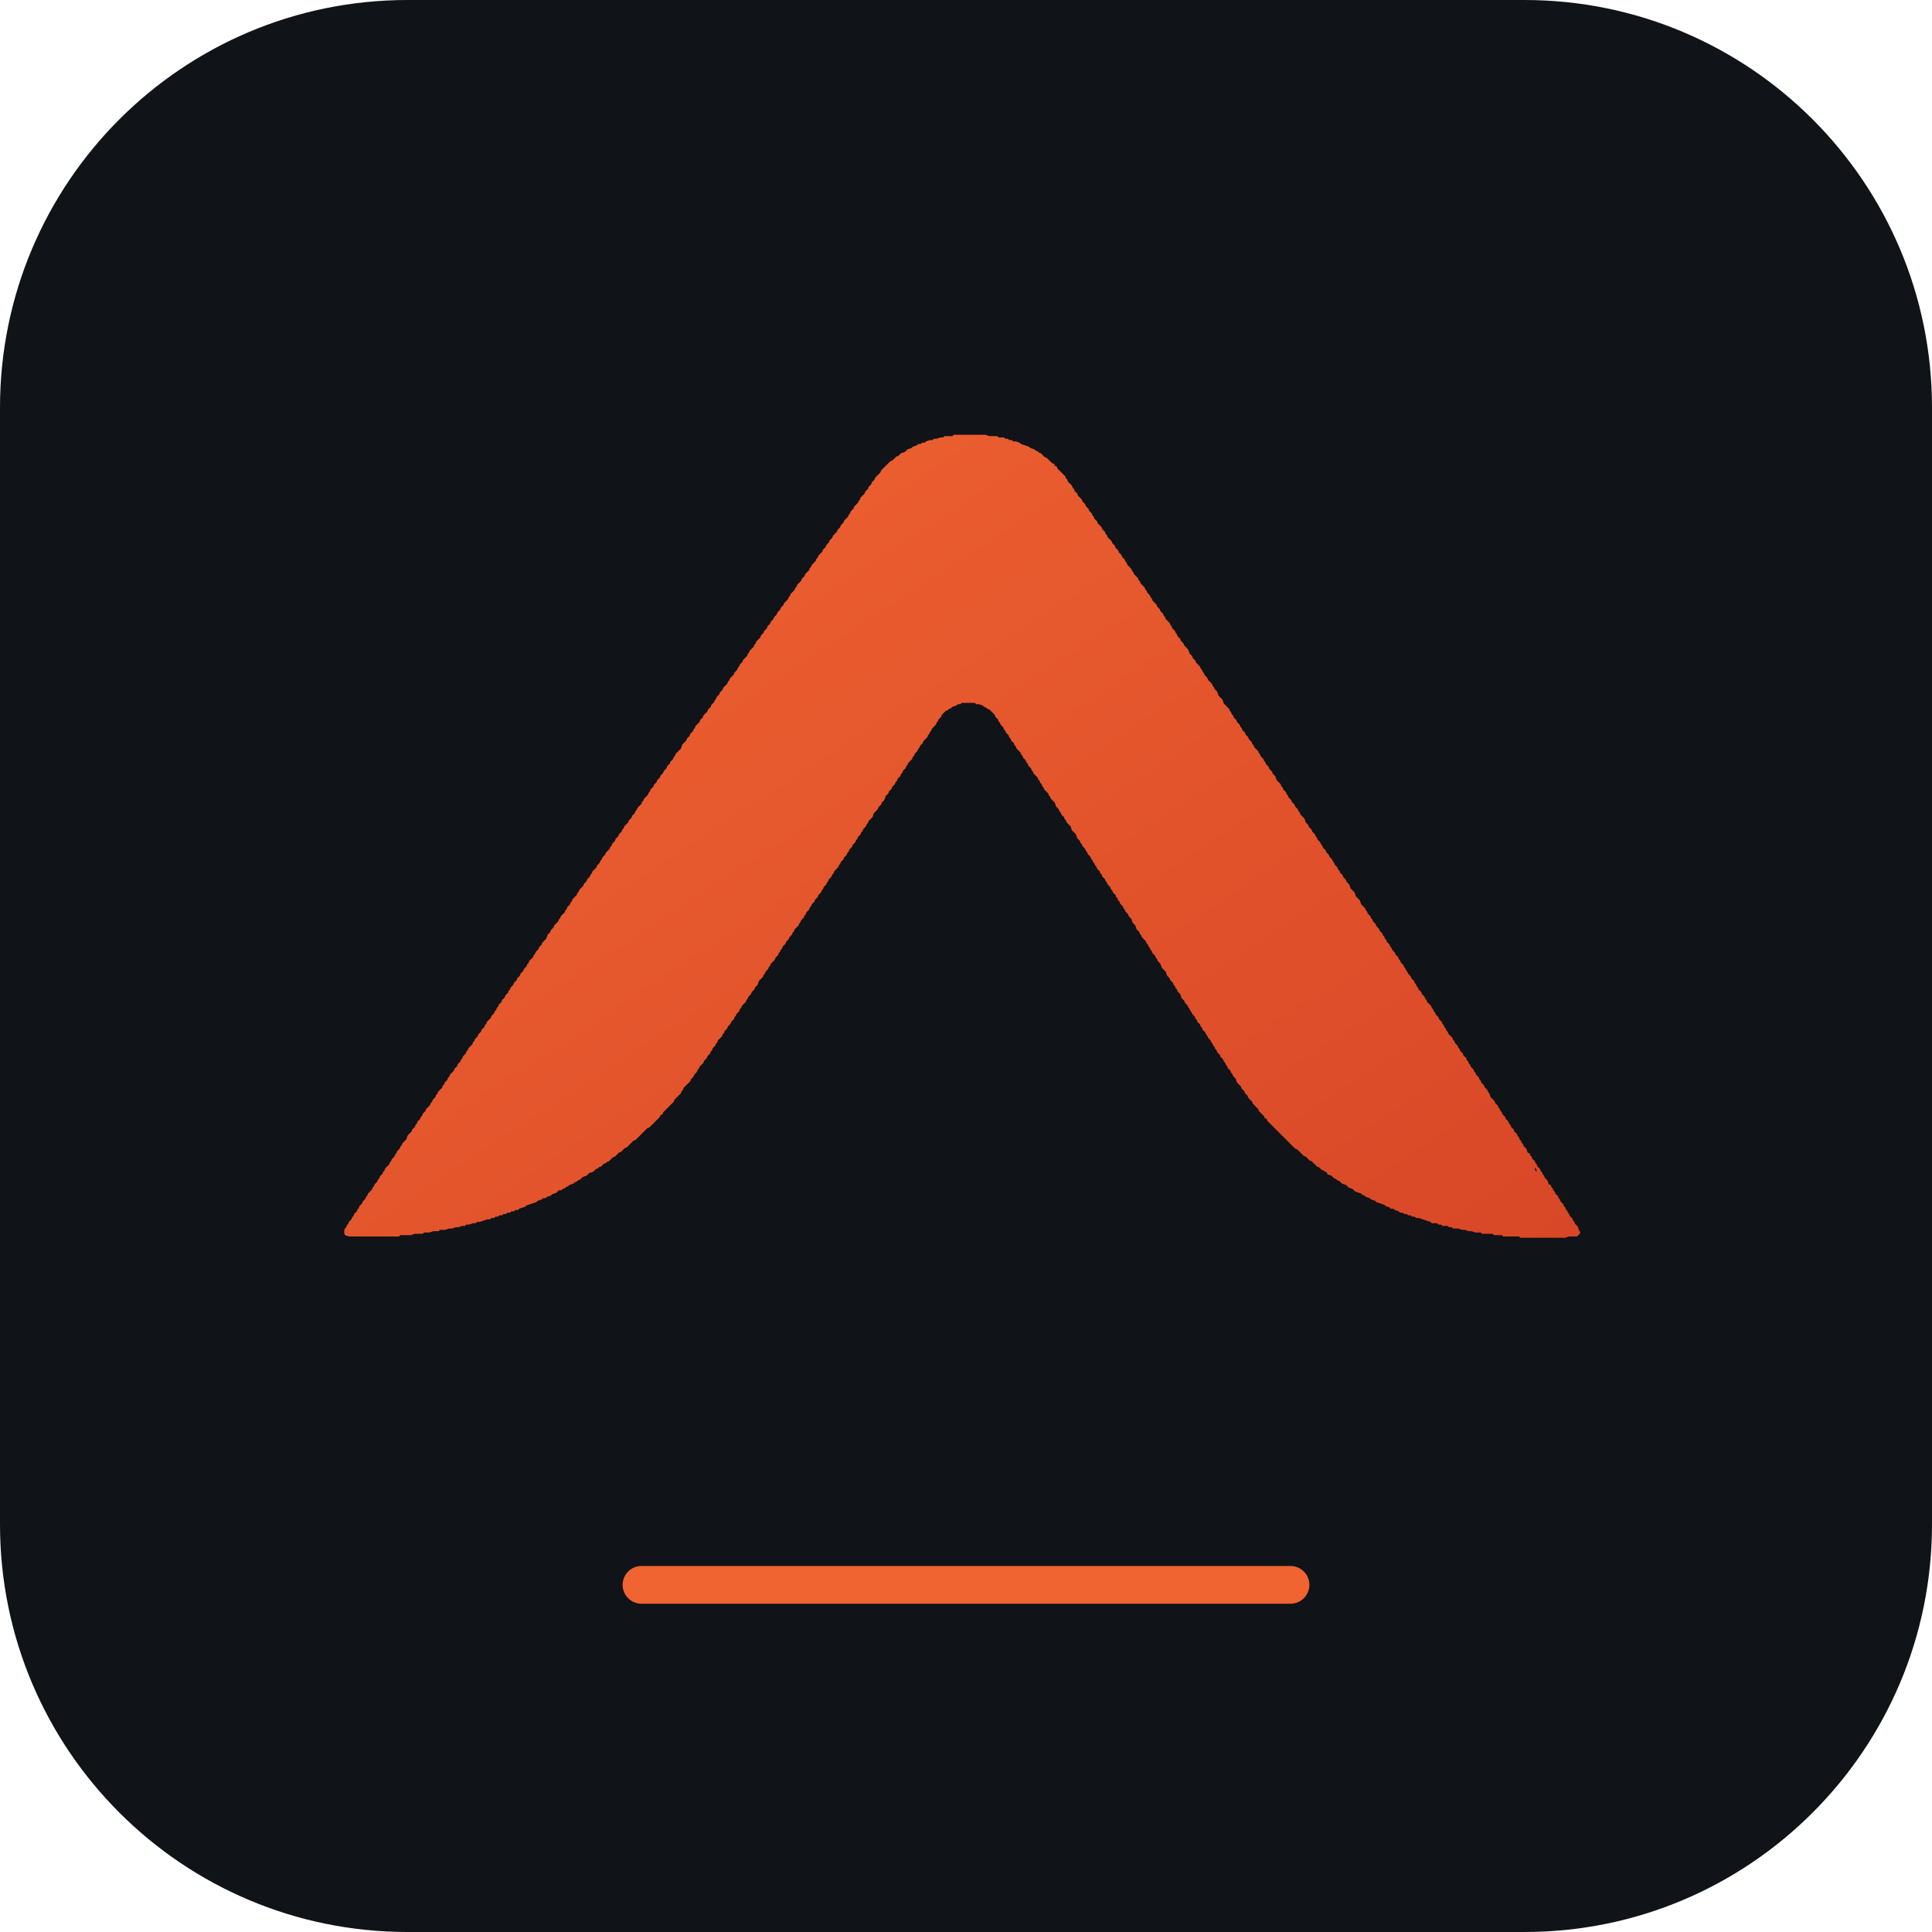
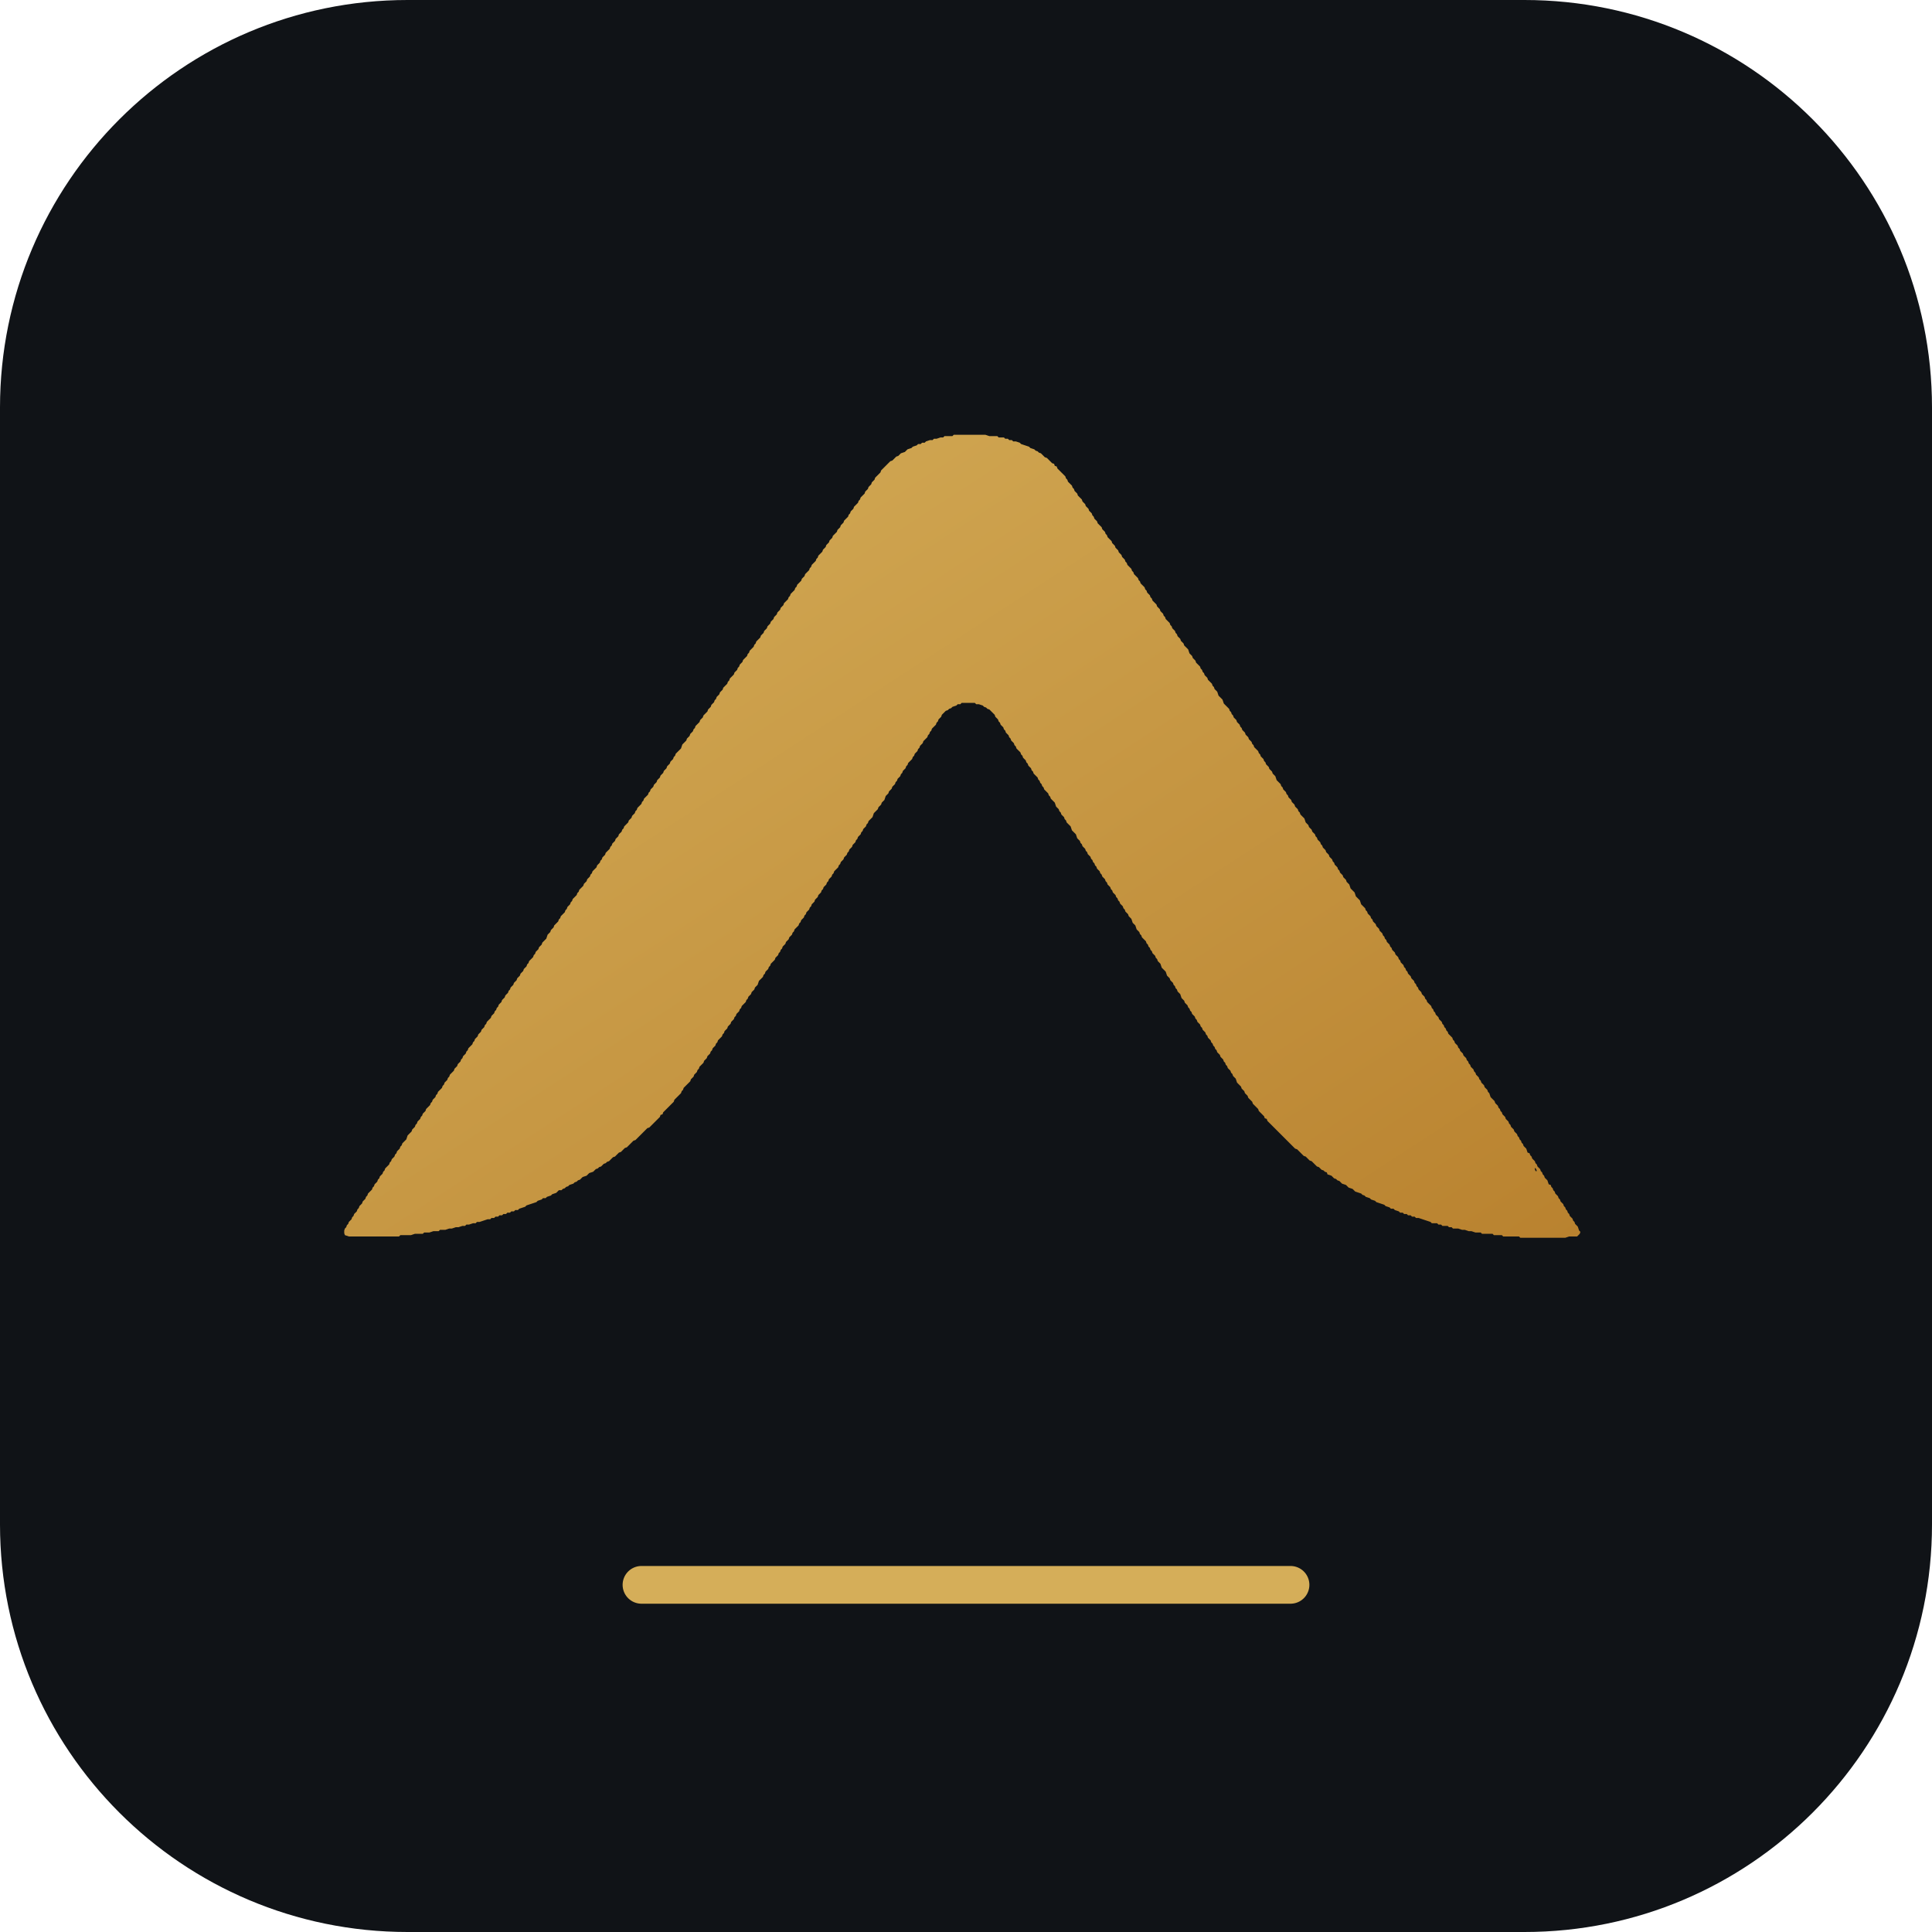
<svg xmlns="http://www.w3.org/2000/svg" width="512" height="512" viewBox="0 0 512 512">
  <rect width="512" height="512" rx="108" fill="#101317" />
  <g transform="translate(76 100) scale(.35)">
    <defs>
      <linearGradient id="solar" x1="0" y1="0" x2="1" y2="1">
-         <stop offset="0" stop-color="#F06432" />
-         <stop offset="1" stop-color="#D84727" />
+         <stop offset="0" stop-color="#d5ae59" />
+         <stop offset="1" stop-color="#b9822f" />
      </linearGradient>
    </defs>
    <g transform="translate(40 40) scale(1.0)">
      <path d="M 465.000,3.500 L 467.000,3.500 L 469.000,3.500 L 471.000,3.500 L 473.000,3.500 L 475.000,3.500 L 477.000,3.500 L 479.000,3.500 L 481.000,3.500 L 483.000,3.500 L 485.000,3.500 L 487.000,3.500 L 489.000,3.500 L 490.500,4.000 L 492.000,4.500 L 494.000,4.500 L 496.000,4.500 L 498.000,4.500 L 499.000,5.500 L 501.000,5.500 L 503.000,5.500 L 504.000,6.500 L 506.000,6.500 L 507.000,7.500 L 509.000,7.500 L 510.000,8.500 L 512.000,8.500 L 513.500,9.000 L 515.000,9.500 L 516.000,10.500 L 517.500,11.000 L 519.000,11.500 L 520.500,12.000 L 522.000,12.500 L 523.000,13.500 L 524.500,14.000 L 526.000,14.500 L 527.000,15.500 L 528.500,16.000 L 529.500,17.000 L 531.000,17.500 L 532.000,18.500 L 533.000,19.500 L 534.000,20.500 L 535.500,21.000 L 536.500,22.000 L 537.500,23.000 L 538.500,24.000 L 539.500,25.000 L 541.000,25.500 L 541.500,27.000 L 543.000,27.500 L 543.500,29.000 L 544.500,30.000 L 545.500,31.000 L 546.500,32.000 L 547.500,33.000 L 548.500,34.000 L 549.500,35.000 L 550.000,36.500 L 551.000,37.500 L 551.500,39.000 L 552.500,40.000 L 553.500,41.000 L 554.500,42.000 L 555.000,43.500 L 556.000,44.500 L 556.500,46.000 L 557.500,47.000 L 558.500,48.000 L 559.000,49.500 L 560.000,50.500 L 561.000,51.500 L 562.000,52.500 L 562.500,54.000 L 563.500,55.000 L 564.500,56.000 L 565.000,57.500 L 566.000,58.500 L 567.000,59.500 L 567.500,61.000 L 568.500,62.000 L 569.500,63.000 L 570.000,64.500 L 571.000,65.500 L 571.500,67.000 L 572.500,68.000 L 573.500,69.000 L 574.000,70.500 L 575.000,71.500 L 576.000,72.500 L 577.000,73.500 L 577.500,75.000 L 578.500,76.000 L 579.500,77.000 L 580.000,78.500 L 581.000,79.500 L 581.500,81.000 L 582.500,82.000 L 583.500,83.000 L 584.500,84.000 L 585.000,85.500 L 586.000,86.500 L 587.000,87.500 L 587.500,89.000 L 588.500,90.000 L 589.500,91.000 L 590.000,92.500 L 591.000,93.500 L 592.000,94.500 L 592.500,96.000 L 593.500,97.000 L 594.500,98.000 L 595.000,99.500 L 596.000,100.500 L 596.500,102.000 L 597.500,103.000 L 598.500,104.000 L 599.500,105.000 L 600.000,106.500 L 601.000,107.500 L 601.500,109.000 L 602.500,110.000 L 603.500,111.000 L 604.500,112.000 L 605.000,113.500 L 606.000,114.500 L 606.500,116.000 L 607.500,117.000 L 608.500,118.000 L 609.500,119.000 L 610.000,120.500 L 611.000,121.500 L 611.500,123.000 L 612.500,124.000 L 613.500,125.000 L 614.000,126.500 L 615.000,127.500 L 615.500,129.000 L 616.500,130.000 L 617.500,131.000 L 618.500,132.000 L 619.000,133.500 L 620.000,134.500 L 621.000,135.500 L 621.500,137.000 L 622.500,138.000 L 623.500,139.000 L 624.000,140.500 L 625.000,141.500 L 625.500,143.000 L 626.500,144.000 L 627.500,145.000 L 628.500,146.000 L 629.000,147.500 L 630.000,148.500 L 630.500,150.000 L 631.500,151.000 L 632.500,152.000 L 633.000,153.500 L 634.000,154.500 L 634.500,156.000 L 635.500,157.000 L 636.500,158.000 L 637.000,159.500 L 638.000,160.500 L 639.000,161.500 L 639.500,163.000 L 640.500,164.000 L 641.500,165.000 L 642.500,166.000 L 643.000,167.500 L 643.500,169.000 L 644.500,170.000 L 645.500,171.000 L 646.000,172.500 L 647.000,173.500 L 648.000,174.500 L 648.500,176.000 L 649.500,177.000 L 650.500,178.000 L 651.500,179.000 L 652.000,180.500 L 653.000,181.500 L 653.500,183.000 L 654.500,184.000 L 655.000,185.500 L 656.000,186.500 L 657.000,187.500 L 657.500,189.000 L 658.500,190.000 L 659.500,191.000 L 660.500,192.000 L 661.000,193.500 L 662.000,194.500 L 662.500,196.000 L 663.500,197.000 L 664.500,198.000 L 665.000,199.500 L 665.500,201.000 L 666.500,202.000 L 667.500,203.000 L 668.500,204.000 L 669.000,205.500 L 669.500,207.000 L 670.500,208.000 L 671.500,209.000 L 672.500,210.000 L 673.500,211.000 L 674.000,212.500 L 675.000,213.500 L 675.500,215.000 L 676.500,216.000 L 677.000,217.500 L 678.000,218.500 L 679.000,219.500 L 679.500,221.000 L 680.500,222.000 L 681.500,223.000 L 682.000,224.500 L 683.000,225.500 L 683.500,227.000 L 684.500,228.000 L 685.500,229.000 L 686.000,230.500 L 687.000,231.500 L 688.000,232.500 L 688.500,234.000 L 689.500,235.000 L 690.500,236.000 L 691.000,237.500 L 692.000,238.500 L 692.500,240.000 L 693.500,241.000 L 694.500,242.000 L 695.500,243.000 L 696.000,244.500 L 697.000,245.500 L 697.500,247.000 L 698.500,248.000 L 699.500,249.000 L 700.000,250.500 L 701.000,251.500 L 701.500,253.000 L 702.500,254.000 L 703.500,255.000 L 704.000,256.500 L 705.000,257.500 L 706.000,258.500 L 706.500,260.000 L 707.500,261.000 L 708.500,262.000 L 709.000,263.500 L 709.500,265.000 L 710.500,266.000 L 711.500,267.000 L 712.500,268.000 L 713.000,269.500 L 714.000,270.500 L 714.500,272.000 L 715.500,273.000 L 716.500,274.000 L 717.000,275.500 L 718.000,276.500 L 718.500,278.000 L 719.500,279.000 L 720.500,280.000 L 721.000,281.500 L 722.000,282.500 L 723.000,283.500 L 723.500,285.000 L 724.500,286.000 L 725.500,287.000 L 726.000,288.500 L 727.000,289.500 L 727.500,291.000 L 728.500,292.000 L 729.500,293.000 L 730.500,294.000 L 731.000,295.500 L 731.500,297.000 L 732.500,298.000 L 733.500,299.000 L 734.000,300.500 L 735.000,301.500 L 736.000,302.500 L 736.500,304.000 L 737.500,305.000 L 738.500,306.000 L 739.000,307.500 L 740.000,308.500 L 740.500,310.000 L 741.500,311.000 L 742.500,312.000 L 743.000,313.500 L 744.000,314.500 L 744.500,316.000 L 745.500,317.000 L 746.500,318.000 L 747.000,319.500 L 748.000,320.500 L 749.000,321.500 L 749.500,323.000 L 750.500,324.000 L 751.500,325.000 L 752.000,326.500 L 753.000,327.500 L 753.500,329.000 L 754.500,330.000 L 755.500,331.000 L 756.000,332.500 L 757.000,333.500 L 757.500,335.000 L 758.500,336.000 L 759.500,337.000 L 760.000,338.500 L 761.000,339.500 L 762.000,340.500 L 762.500,342.000 L 763.500,343.000 L 764.500,344.000 L 765.000,345.500 L 765.500,347.000 L 766.500,348.000 L 767.500,349.000 L 768.500,350.000 L 769.000,351.500 L 769.500,353.000 L 770.500,354.000 L 771.500,355.000 L 772.500,356.000 L 773.000,357.500 L 773.500,359.000 L 774.500,360.000 L 775.500,361.000 L 776.500,362.000 L 777.000,363.500 L 778.000,364.500 L 778.500,366.000 L 779.500,367.000 L 780.500,368.000 L 781.000,369.500 L 782.000,370.500 L 782.500,372.000 L 783.500,373.000 L 784.500,374.000 L 785.000,375.500 L 786.000,376.500 L 787.000,377.500 L 787.500,379.000 L 788.500,380.000 L 789.500,381.000 L 790.000,382.500 L 791.000,383.500 L 791.500,385.000 L 792.500,386.000 L 793.000,387.500 L 794.000,388.500 L 795.000,389.500 L 795.500,391.000 L 796.500,392.000 L 797.000,393.500 L 798.000,394.500 L 799.000,395.500 L 799.500,397.000 L 800.500,398.000 L 801.500,399.000 L 802.000,400.500 L 803.000,401.500 L 803.500,403.000 L 804.500,404.000 L 805.500,405.000 L 806.000,406.500 L 807.000,407.500 L 807.500,409.000 L 808.500,410.000 L 809.000,411.500 L 810.000,412.500 L 811.000,413.500 L 811.500,415.000 L 812.500,416.000 L 813.500,417.000 L 814.000,418.500 L 815.000,419.500 L 815.500,421.000 L 816.500,422.000 L 817.000,423.500 L 818.000,424.500 L 819.000,425.500 L 819.500,427.000 L 820.500,428.000 L 821.500,429.000 L 822.000,430.500 L 823.000,431.500 L 823.500,433.000 L 824.500,434.000 L 825.500,435.000 L 826.500,436.000 L 827.000,437.500 L 828.000,438.500 L 828.500,440.000 L 829.500,441.000 L 830.000,442.500 L 831.000,443.500 L 832.000,444.500 L 832.500,446.000 L 833.500,447.000 L 834.500,448.000 L 835.000,449.500 L 836.000,450.500 L 836.500,452.000 L 837.500,453.000 L 838.000,454.500 L 839.000,455.500 L 839.500,457.000 L 840.500,458.000 L 841.500,459.000 L 842.500,460.000 L 843.000,461.500 L 844.000,462.500 L 844.500,464.000 L 845.500,465.000 L 846.500,466.000 L 847.000,467.500 L 848.000,468.500 L 848.500,470.000 L 849.500,471.000 L 850.500,472.000 L 851.000,473.500 L 852.000,474.500 L 853.000,475.500 L 853.500,477.000 L 854.500,478.000 L 855.000,479.500 L 856.000,480.500 L 856.500,482.000 L 857.500,483.000 L 858.500,484.000 L 859.000,485.500 L 860.000,486.500 L 860.500,488.000 L 861.500,489.000 L 862.500,490.000 L 863.000,491.500 L 864.000,492.500 L 864.500,494.000 L 865.500,495.000 L 866.500,496.000 L 867.000,497.500 L 868.000,498.500 L 869.000,499.500 L 869.500,501.000 L 870.500,502.000 L 871.000,503.500 L 871.500,505.000 L 872.500,506.000 L 873.500,507.000 L 874.500,508.000 L 875.000,509.500 L 876.000,510.500 L 877.000,511.500 L 877.500,513.000 L 878.500,514.000 L 879.000,515.500 L 880.000,516.500 L 880.500,518.000 L 881.500,519.000 L 882.500,520.000 L 883.000,521.500 L 884.000,522.500 L 885.000,523.500 L 885.500,525.000 L 886.500,526.000 L 887.000,527.500 L 888.000,528.500 L 889.000,529.500 L 889.500,531.000 L 890.500,532.000 L 891.500,533.000 L 892.000,534.500 L 893.000,535.500 L 893.500,537.000 L 894.500,538.000 L 895.000,539.500 L 896.000,540.500 L 896.500,542.000 L 897.500,543.000 L 898.500,544.000 L 899.000,545.500 L 899.500,547.000 L 901.000,547.500 L 901.500,549.000 L 902.500,550.000 L 903.000,551.500 L 904.000,552.500 L 905.000,553.500 L 905.500,555.000 L 906.500,556.000 L 907.000,557.500 L 908.000,558.500 L 909.000,559.500 L 909.500,561.000 L 910.500,562.000 L 911.000,563.500 L 912.000,564.500 L 912.500,566.000 L 913.500,567.000 L 914.500,568.000 L 915.000,569.500 L 915.500,571.000 L 917.000,571.500 L 917.500,573.000 L 918.500,574.000 L 919.000,575.500 L 920.000,576.500 L 920.500,578.000 L 921.500,579.000 L 922.500,580.000 L 923.000,581.500 L 924.000,582.500 L 924.500,584.000 L 925.500,585.000 L 926.500,586.000 L 927.000,587.500 L 928.000,588.500 L 928.500,590.000 L 929.500,591.000 L 930.000,592.500 L 931.000,593.500 L 931.500,595.000 L 932.500,596.000 L 933.500,597.000 L 934.000,598.500 L 935.000,599.500 L 935.500,601.000 L 936.500,602.000 L 937.500,603.000 L 938.000,604.500 L 938.500,606.000 L 939.500,607.000 L 939.000,608.500 L 938.000,609.500 L 937.000,610.500 L 935.000,610.500 L 933.000,610.500 L 931.000,610.500 L 929.500,611.000 L 928.000,611.500 L 926.000,611.500 L 924.000,611.500 L 922.000,611.500 L 920.000,611.500 L 918.000,611.500 L 916.000,611.500 L 914.000,611.500 L 912.000,611.500 L 910.000,611.500 L 908.000,611.500 L 906.000,611.500 L 904.000,611.500 L 902.000,611.500 L 900.000,611.500 L 898.000,611.500 L 896.000,611.500 L 894.000,611.500 L 893.000,610.500 L 891.000,610.500 L 889.000,610.500 L 887.000,610.500 L 885.000,610.500 L 883.000,610.500 L 881.000,610.500 L 880.000,609.500 L 878.000,609.500 L 876.000,609.500 L 874.000,609.500 L 873.000,608.500 L 871.000,608.500 L 869.000,608.500 L 867.000,608.500 L 865.000,608.500 L 864.000,607.500 L 862.000,607.500 L 860.000,607.500 L 858.500,607.000 L 857.000,606.500 L 855.000,606.500 L 853.500,606.000 L 852.000,605.500 L 850.000,605.500 L 848.500,605.000 L 847.000,604.500 L 845.000,604.500 L 843.000,604.500 L 842.000,603.500 L 840.000,603.500 L 839.000,602.500 L 837.000,602.500 L 835.000,602.500 L 834.000,601.500 L 832.000,601.500 L 831.000,600.500 L 829.000,600.500 L 827.000,600.500 L 826.000,599.500 L 824.500,599.000 L 823.000,598.500 L 821.500,598.000 L 820.000,597.500 L 818.500,597.000 L 817.000,596.500 L 815.000,596.500 L 814.000,595.500 L 812.000,595.500 L 811.000,594.500 L 809.000,594.500 L 808.000,593.500 L 806.000,593.500 L 805.000,592.500 L 803.000,592.500 L 802.000,591.500 L 800.500,591.000 L 799.000,590.500 L 798.000,589.500 L 796.000,589.500 L 795.000,588.500 L 793.500,588.000 L 792.000,587.500 L 791.000,586.500 L 789.500,586.000 L 788.000,585.500 L 786.500,585.000 L 785.000,584.500 L 784.000,583.500 L 782.500,583.000 L 781.000,582.500 L 780.000,581.500 L 778.500,581.000 L 777.000,580.500 L 776.000,579.500 L 774.500,579.000 L 773.500,578.000 L 772.000,577.500 L 770.500,577.000 L 769.000,576.500 L 768.000,575.500 L 767.000,574.500 L 765.500,574.000 L 764.000,573.500 L 763.000,572.500 L 762.000,571.500 L 760.500,571.000 L 759.000,570.500 L 758.000,569.500 L 757.000,568.500 L 755.500,568.000 L 754.500,567.000 L 753.000,566.500 L 752.000,565.500 L 751.000,564.500 L 749.500,564.000 L 748.000,563.500 L 747.500,562.000 L 746.000,561.500 L 745.000,560.500 L 743.500,560.000 L 742.500,559.000 L 741.500,558.000 L 740.000,557.500 L 739.000,556.500 L 738.000,555.500 L 737.000,554.500 L 736.000,553.500 L 734.500,553.000 L 733.500,552.000 L 732.500,551.000 L 731.500,550.000 L 730.000,549.500 L 729.000,548.500 L 728.000,547.500 L 727.000,546.500 L 726.000,545.500 L 725.000,544.500 L 723.500,544.000 L 722.500,543.000 L 721.500,542.000 L 720.500,541.000 L 719.500,540.000 L 718.500,539.000 L 717.500,538.000 L 716.500,537.000 L 715.500,536.000 L 714.500,535.000 L 713.500,534.000 L 712.500,533.000 L 711.500,532.000 L 710.500,531.000 L 709.500,530.000 L 708.500,529.000 L 707.500,528.000 L 706.500,527.000 L 705.500,526.000 L 704.500,525.000 L 703.500,524.000 L 702.500,523.000 L 702.000,521.500 L 700.500,521.000 L 700.000,519.500 L 699.000,518.500 L 698.000,517.500 L 697.000,516.500 L 696.000,515.500 L 695.500,514.000 L 694.500,513.000 L 693.500,512.000 L 692.500,511.000 L 691.500,510.000 L 691.000,508.500 L 690.000,507.500 L 689.000,506.500 L 688.000,505.500 L 687.500,504.000 L 686.500,503.000 L 685.500,502.000 L 685.000,500.500 L 684.000,499.500 L 683.000,498.500 L 682.500,497.000 L 681.500,496.000 L 680.500,495.000 L 679.500,494.000 L 679.000,492.500 L 678.500,491.000 L 677.500,490.000 L 676.500,489.000 L 676.000,487.500 L 675.000,486.500 L 674.500,485.000 L 673.500,484.000 L 672.500,483.000 L 672.000,481.500 L 671.000,480.500 L 670.500,479.000 L 669.500,478.000 L 669.000,476.500 L 668.000,475.500 L 667.000,474.500 L 666.500,473.000 L 665.500,472.000 L 664.500,471.000 L 664.000,469.500 L 663.000,468.500 L 662.500,467.000 L 661.500,466.000 L 661.000,464.500 L 660.000,463.500 L 659.500,462.000 L 658.500,461.000 L 657.500,460.000 L 657.000,458.500 L 656.000,457.500 L 655.500,456.000 L 654.500,455.000 L 653.500,454.000 L 653.000,452.500 L 652.000,451.500 L 651.500,450.000 L 650.500,449.000 L 649.500,448.000 L 649.000,446.500 L 648.000,445.500 L 647.500,444.000 L 646.500,443.000 L 645.500,442.000 L 645.000,440.500 L 644.000,439.500 L 643.500,438.000 L 642.500,437.000 L 642.000,435.500 L 641.000,434.500 L 640.000,433.500 L 639.500,432.000 L 638.500,431.000 L 637.500,430.000 L 637.000,428.500 L 636.500,427.000 L 635.500,426.000 L 634.500,425.000 L 634.000,423.500 L 633.000,422.500 L 632.500,421.000 L 631.500,420.000 L 631.000,418.500 L 630.000,417.500 L 629.000,416.500 L 628.500,415.000 L 627.500,414.000 L 626.500,413.000 L 626.000,411.500 L 625.500,410.000 L 624.500,409.000 L 623.500,408.000 L 622.500,407.000 L 622.000,405.500 L 621.500,404.000 L 620.500,403.000 L 619.500,402.000 L 619.000,400.500 L 618.000,399.500 L 617.500,398.000 L 616.500,397.000 L 615.500,396.000 L 615.000,394.500 L 614.000,393.500 L 613.500,392.000 L 612.500,391.000 L 612.000,389.500 L 611.000,388.500 L 610.500,387.000 L 609.500,386.000 L 608.500,385.000 L 607.500,384.000 L 607.000,382.500 L 606.000,381.500 L 605.500,380.000 L 604.500,379.000 L 603.500,378.000 L 603.000,376.500 L 602.500,375.000 L 601.500,374.000 L 600.500,373.000 L 600.000,371.500 L 599.500,370.000 L 598.500,369.000 L 597.500,368.000 L 597.000,366.500 L 596.000,365.500 L 595.000,364.500 L 594.500,363.000 L 593.500,362.000 L 593.000,360.500 L 592.000,359.500 L 591.000,358.500 L 590.500,357.000 L 589.500,356.000 L 589.000,354.500 L 588.000,353.500 L 587.500,352.000 L 586.500,351.000 L 585.500,350.000 L 585.000,348.500 L 584.000,347.500 L 583.500,346.000 L 582.500,345.000 L 581.500,344.000 L 581.000,342.500 L 580.000,341.500 L 579.500,340.000 L 578.500,339.000 L 577.500,338.000 L 577.000,336.500 L 576.000,335.500 L 575.500,334.000 L 574.500,333.000 L 573.500,332.000 L 573.000,330.500 L 572.000,329.500 L 571.500,328.000 L 570.500,327.000 L 570.000,325.500 L 569.000,324.500 L 568.500,323.000 L 567.500,322.000 L 566.500,321.000 L 566.000,319.500 L 565.000,318.500 L 564.500,317.000 L 563.500,316.000 L 562.500,315.000 L 562.000,313.500 L 561.000,312.500 L 560.500,311.000 L 559.500,310.000 L 558.500,309.000 L 558.000,307.500 L 557.500,306.000 L 556.500,305.000 L 555.500,304.000 L 554.500,303.000 L 554.000,301.500 L 553.500,300.000 L 552.500,299.000 L 551.500,298.000 L 550.500,297.000 L 550.000,295.500 L 549.000,294.500 L 548.500,293.000 L 547.500,292.000 L 546.500,291.000 L 546.000,289.500 L 545.000,288.500 L 544.500,287.000 L 543.500,286.000 L 542.500,285.000 L 542.000,283.500 L 541.500,282.000 L 540.500,281.000 L 539.500,280.000 L 538.500,279.000 L 538.000,277.500 L 537.000,276.500 L 536.500,275.000 L 535.500,274.000 L 534.500,273.000 L 533.500,272.000 L 533.000,270.500 L 532.000,269.500 L 531.500,268.000 L 530.500,267.000 L 530.000,265.500 L 529.000,264.500 L 528.500,263.000 L 527.500,262.000 L 526.500,261.000 L 525.500,260.000 L 525.000,258.500 L 524.000,257.500 L 523.500,256.000 L 522.500,255.000 L 521.500,254.000 L 521.000,252.500 L 520.000,251.500 L 519.500,250.000 L 518.500,249.000 L 517.500,248.000 L 517.000,246.500 L 516.000,245.500 L 515.500,244.000 L 514.500,243.000 L 513.500,242.000 L 512.500,241.000 L 512.000,239.500 L 511.000,238.500 L 510.500,237.000 L 509.500,236.000 L 508.500,235.000 L 508.000,233.500 L 507.000,232.500 L 506.500,231.000 L 505.500,230.000 L 504.500,229.000 L 504.000,227.500 L 503.000,226.500 L 502.500,225.000 L 501.500,224.000 L 500.500,223.000 L 500.000,221.500 L 499.000,220.500 L 498.500,219.000 L 497.500,218.000 L 496.500,217.000 L 496.000,215.500 L 495.000,214.500 L 494.000,213.500 L 493.000,212.500 L 492.000,211.500 L 490.500,211.000 L 489.500,210.000 L 488.000,209.500 L 487.000,208.500 L 485.500,208.000 L 484.000,207.500 L 482.000,207.500 L 481.000,206.500 L 479.000,206.500 L 477.000,206.500 L 475.000,206.500 L 473.000,206.500 L 471.000,206.500 L 470.000,207.500 L 468.000,207.500 L 467.000,208.500 L 465.500,209.000 L 464.000,209.500 L 463.000,210.500 L 461.500,211.000 L 460.500,212.000 L 459.000,212.500 L 458.000,213.500 L 457.000,214.500 L 456.000,215.500 L 455.500,217.000 L 454.500,218.000 L 453.500,219.000 L 453.000,220.500 L 452.000,221.500 L 451.500,223.000 L 450.500,224.000 L 449.500,225.000 L 448.500,226.000 L 448.000,227.500 L 447.000,228.500 L 446.500,230.000 L 445.500,231.000 L 445.000,232.500 L 444.000,233.500 L 443.000,234.500 L 442.000,235.500 L 441.500,237.000 L 440.500,238.000 L 439.500,239.000 L 439.000,240.500 L 438.000,241.500 L 437.500,243.000 L 436.500,244.000 L 435.500,245.000 L 435.000,246.500 L 434.000,247.500 L 433.500,249.000 L 432.500,250.000 L 431.500,251.000 L 430.500,252.000 L 430.000,253.500 L 429.000,254.500 L 428.500,256.000 L 427.500,257.000 L 426.500,258.000 L 426.000,259.500 L 425.000,260.500 L 424.500,262.000 L 423.500,263.000 L 422.500,264.000 L 422.000,265.500 L 421.000,266.500 L 420.500,268.000 L 419.500,269.000 L 418.500,270.000 L 418.000,271.500 L 417.000,272.500 L 416.000,273.500 L 415.500,275.000 L 414.500,276.000 L 413.500,277.000 L 413.000,278.500 L 412.500,280.000 L 411.500,281.000 L 410.500,282.000 L 410.000,283.500 L 409.000,284.500 L 408.000,285.500 L 407.500,287.000 L 406.500,288.000 L 405.500,289.000 L 404.500,290.000 L 404.000,291.500 L 403.500,293.000 L 402.500,294.000 L 401.500,295.000 L 400.500,296.000 L 400.000,297.500 L 399.000,298.500 L 398.500,300.000 L 397.500,301.000 L 396.500,302.000 L 396.000,303.500 L 395.000,304.500 L 394.500,306.000 L 393.500,307.000 L 392.500,308.000 L 392.000,309.500 L 391.000,310.500 L 390.500,312.000 L 389.500,313.000 L 388.500,314.000 L 388.000,315.500 L 387.000,316.500 L 386.000,317.500 L 385.500,319.000 L 384.500,320.000 L 384.000,321.500 L 383.000,322.500 L 382.000,323.500 L 381.500,325.000 L 380.500,326.000 L 379.500,327.000 L 379.000,328.500 L 378.000,329.500 L 377.500,331.000 L 376.500,332.000 L 375.500,333.000 L 374.500,334.000 L 374.000,335.500 L 373.000,336.500 L 372.500,338.000 L 371.500,339.000 L 370.500,340.000 L 370.000,341.500 L 369.000,342.500 L 368.500,344.000 L 367.500,345.000 L 366.500,346.000 L 366.000,347.500 L 365.000,348.500 L 364.500,350.000 L 363.500,351.000 L 362.500,352.000 L 362.000,353.500 L 361.000,354.500 L 360.000,355.500 L 359.500,357.000 L 358.500,358.000 L 357.500,359.000 L 357.000,360.500 L 356.000,361.500 L 355.500,363.000 L 354.500,364.000 L 353.500,365.000 L 353.000,366.500 L 352.000,367.500 L 351.500,369.000 L 350.500,370.000 L 349.500,371.000 L 349.000,372.500 L 348.000,373.500 L 347.500,375.000 L 346.500,376.000 L 345.500,377.000 L 344.500,378.000 L 344.000,379.500 L 343.000,380.500 L 342.500,382.000 L 341.500,383.000 L 340.500,384.000 L 340.000,385.500 L 339.000,386.500 L 338.000,387.500 L 337.500,389.000 L 336.500,390.000 L 335.500,391.000 L 335.000,392.500 L 334.000,393.500 L 333.500,395.000 L 332.500,396.000 L 332.000,397.500 L 331.000,398.500 L 330.000,399.500 L 329.500,401.000 L 328.500,402.000 L 327.500,403.000 L 326.500,404.000 L 326.000,405.500 L 325.000,406.500 L 324.500,408.000 L 323.500,409.000 L 322.500,410.000 L 322.000,411.500 L 321.000,412.500 L 320.500,414.000 L 319.500,415.000 L 318.500,416.000 L 317.500,417.000 L 317.000,418.500 L 316.500,420.000 L 315.500,421.000 L 314.500,422.000 L 314.000,423.500 L 313.000,424.500 L 312.000,425.500 L 311.500,427.000 L 310.500,428.000 L 309.500,429.000 L 309.000,430.500 L 308.000,431.500 L 307.500,433.000 L 306.500,434.000 L 305.500,435.000 L 304.500,436.000 L 304.000,437.500 L 303.000,438.500 L 302.500,440.000 L 301.500,441.000 L 300.500,442.000 L 300.000,443.500 L 299.000,444.500 L 298.500,446.000 L 297.500,447.000 L 296.500,448.000 L 296.000,449.500 L 295.000,450.500 L 294.000,451.500 L 293.500,453.000 L 292.500,454.000 L 291.500,455.000 L 291.000,456.500 L 290.000,457.500 L 289.500,459.000 L 288.500,460.000 L 287.500,461.000 L 286.500,462.000 L 286.000,463.500 L 285.000,464.500 L 284.500,466.000 L 283.500,467.000 L 282.500,468.000 L 282.000,469.500 L 281.000,470.500 L 280.500,472.000 L 279.500,473.000 L 278.500,474.000 L 278.000,475.500 L 277.000,476.500 L 276.000,477.500 L 275.500,479.000 L 274.500,480.000 L 273.500,481.000 L 272.500,482.000 L 272.000,483.500 L 271.000,484.500 L 270.500,486.000 L 269.500,487.000 L 268.500,488.000 L 268.000,489.500 L 267.000,490.500 L 266.000,491.500 L 265.500,493.000 L 264.500,494.000 L 263.500,495.000 L 262.500,496.000 L 261.500,497.000 L 260.500,498.000 L 260.000,499.500 L 259.000,500.500 L 258.500,502.000 L 257.500,503.000 L 256.500,504.000 L 255.500,505.000 L 254.500,506.000 L 253.500,507.000 L 253.000,508.500 L 252.000,509.500 L 251.000,510.500 L 250.000,511.500 L 249.000,512.500 L 248.000,513.500 L 247.000,514.500 L 246.000,515.500 L 245.000,516.500 L 244.500,518.000 L 243.000,518.500 L 242.500,520.000 L 241.500,521.000 L 240.500,522.000 L 239.500,523.000 L 238.500,524.000 L 237.500,525.000 L 236.500,526.000 L 235.500,527.000 L 234.500,528.000 L 233.000,528.500 L 232.000,529.500 L 231.000,530.500 L 230.000,531.500 L 229.000,532.500 L 228.000,533.500 L 227.000,534.500 L 226.000,535.500 L 225.000,536.500 L 224.000,537.500 L 222.500,538.000 L 221.500,539.000 L 220.500,540.000 L 219.500,541.000 L 218.500,542.000 L 217.500,543.000 L 216.000,543.500 L 215.000,544.500 L 214.000,545.500 L 213.000,546.500 L 211.500,547.000 L 210.500,548.000 L 209.500,549.000 L 208.500,550.000 L 207.000,550.500 L 206.000,551.500 L 205.000,552.500 L 204.000,553.500 L 202.500,554.000 L 201.500,555.000 L 200.000,555.500 L 199.000,556.500 L 198.000,557.500 L 196.500,558.000 L 195.500,559.000 L 194.000,559.500 L 193.000,560.500 L 192.000,561.500 L 190.500,562.000 L 189.000,562.500 L 188.000,563.500 L 187.000,564.500 L 185.500,565.000 L 184.000,565.500 L 183.000,566.500 L 182.000,567.500 L 180.500,568.000 L 179.500,569.000 L 178.000,569.500 L 177.000,570.500 L 175.500,571.000 L 174.000,571.500 L 173.000,572.500 L 171.500,573.000 L 170.500,574.000 L 169.000,574.500 L 168.000,575.500 L 166.000,575.500 L 165.000,576.500 L 164.000,577.500 L 162.500,578.000 L 161.000,578.500 L 160.000,579.500 L 158.500,580.000 L 157.000,580.500 L 156.000,581.500 L 154.000,581.500 L 153.000,582.500 L 151.500,583.000 L 150.000,583.500 L 149.000,584.500 L 147.500,585.000 L 146.000,585.500 L 144.500,586.000 L 143.000,586.500 L 141.500,587.000 L 140.500,588.000 L 139.000,588.500 L 137.500,589.000 L 136.000,589.500 L 135.000,590.500 L 133.000,590.500 L 132.000,591.500 L 130.000,591.500 L 129.000,592.500 L 127.000,592.500 L 126.000,593.500 L 124.000,593.500 L 123.000,594.500 L 121.000,594.500 L 120.000,595.500 L 118.000,595.500 L 117.000,596.500 L 115.000,596.500 L 114.000,597.500 L 112.000,597.500 L 110.500,598.000 L 109.000,598.500 L 107.500,599.000 L 106.000,599.500 L 104.000,599.500 L 103.000,600.500 L 101.000,600.500 L 99.500,601.000 L 98.000,601.500 L 96.000,601.500 L 95.000,602.500 L 93.000,602.500 L 91.500,603.000 L 90.000,603.500 L 88.000,603.500 L 86.500,604.000 L 85.000,604.500 L 83.000,604.500 L 81.500,605.000 L 80.000,605.500 L 78.000,605.500 L 76.000,605.500 L 75.000,606.500 L 73.000,606.500 L 71.000,606.500 L 69.500,607.000 L 68.000,607.500 L 66.000,607.500 L 64.000,607.500 L 63.000,608.500 L 61.000,608.500 L 59.000,608.500 L 57.000,608.500 L 55.500,609.000 L 54.000,609.500 L 52.000,609.500 L 50.000,609.500 L 48.000,609.500 L 46.000,609.500 L 45.000,610.500 L 43.000,610.500 L 41.000,610.500 L 39.000,610.500 L 37.000,610.500 L 35.000,610.500 L 33.000,610.500 L 31.000,610.500 L 29.000,610.500 L 27.000,610.500 L 25.000,610.500 L 23.000,610.500 L 21.000,610.500 L 19.000,610.500 L 17.000,610.500 L 15.000,610.500 L 13.000,610.500 L 11.000,610.500 L 9.000,610.500 L 7.000,610.500 L 5.500,610.000 L 4.000,609.500 L 3.500,608.000 L 3.500,606.000 L 4.000,604.500 L 5.000,603.500 L 5.500,602.000 L 6.500,601.000 L 7.000,599.500 L 8.000,598.500 L 9.000,597.500 L 9.500,596.000 L 10.500,595.000 L 11.000,593.500 L 12.000,592.500 L 13.000,591.500 L 13.500,590.000 L 14.500,589.000 L 15.000,587.500 L 16.000,586.500 L 17.000,585.500 L 17.500,584.000 L 18.500,583.000 L 19.500,582.000 L 20.000,580.500 L 21.000,579.500 L 21.500,578.000 L 22.500,577.000 L 23.500,576.000 L 24.500,575.000 L 25.000,573.500 L 26.000,572.500 L 26.500,571.000 L 27.500,570.000 L 28.500,569.000 L 29.000,567.500 L 30.000,566.500 L 30.500,565.000 L 31.500,564.000 L 32.500,563.000 L 33.000,561.500 L 34.000,560.500 L 34.500,559.000 L 35.500,558.000 L 36.500,557.000 L 37.500,556.000 L 38.000,554.500 L 39.000,553.500 L 39.500,552.000 L 40.500,551.000 L 41.500,550.000 L 42.000,548.500 L 43.000,547.500 L 43.500,546.000 L 44.500,545.000 L 45.500,544.000 L 46.000,542.500 L 47.000,541.500 L 47.500,540.000 L 48.500,539.000 L 49.500,538.000 L 50.500,537.000 L 51.000,535.500 L 51.500,534.000 L 52.500,533.000 L 53.500,532.000 L 54.500,531.000 L 55.000,529.500 L 56.000,528.500 L 57.000,527.500 L 57.500,526.000 L 58.500,525.000 L 59.000,523.500 L 60.000,522.500 L 61.000,521.500 L 61.500,520.000 L 62.500,519.000 L 63.000,517.500 L 64.000,516.500 L 65.000,515.500 L 65.500,514.000 L 66.500,513.000 L 67.500,512.000 L 68.500,511.000 L 69.000,509.500 L 70.000,508.500 L 70.500,507.000 L 71.500,506.000 L 72.500,505.000 L 73.000,503.500 L 74.000,502.500 L 74.500,501.000 L 75.500,500.000 L 76.500,499.000 L 77.500,498.000 L 78.000,496.500 L 79.000,495.500 L 79.500,494.000 L 80.500,493.000 L 81.500,492.000 L 82.000,490.500 L 83.000,489.500 L 83.500,488.000 L 84.500,487.000 L 85.500,486.000 L 86.500,485.000 L 87.000,483.500 L 88.000,482.500 L 89.000,481.500 L 89.500,480.000 L 90.500,479.000 L 91.500,478.000 L 92.000,476.500 L 93.000,475.500 L 93.500,474.000 L 94.500,473.000 L 95.500,472.000 L 96.000,470.500 L 97.000,469.500 L 97.500,468.000 L 98.500,467.000 L 99.500,466.000 L 100.500,465.000 L 101.000,463.500 L 102.000,462.500 L 102.500,461.000 L 103.500,460.000 L 104.500,459.000 L 105.000,457.500 L 106.000,456.500 L 107.000,455.500 L 107.500,454.000 L 108.500,453.000 L 109.500,452.000 L 110.000,450.500 L 111.000,449.500 L 111.500,448.000 L 112.500,447.000 L 113.500,446.000 L 114.500,445.000 L 115.000,443.500 L 116.000,442.500 L 117.000,441.500 L 117.500,440.000 L 118.500,439.000 L 119.000,437.500 L 120.000,436.500 L 120.500,435.000 L 121.500,434.000 L 122.500,433.000 L 123.000,431.500 L 124.000,430.500 L 125.000,429.500 L 125.500,428.000 L 126.500,427.000 L 127.500,426.000 L 128.000,424.500 L 129.000,423.500 L 129.500,422.000 L 130.500,421.000 L 131.500,420.000 L 132.000,418.500 L 133.000,417.500 L 134.000,416.500 L 134.500,415.000 L 135.500,414.000 L 136.500,413.000 L 137.000,411.500 L 138.000,410.500 L 139.000,409.500 L 139.500,408.000 L 140.500,407.000 L 141.500,406.000 L 142.000,404.500 L 143.000,403.500 L 143.500,402.000 L 144.500,401.000 L 145.500,400.000 L 146.500,399.000 L 147.000,397.500 L 148.000,396.500 L 148.500,395.000 L 149.500,394.000 L 150.500,393.000 L 151.000,391.500 L 152.000,390.500 L 153.000,389.500 L 153.500,388.000 L 154.500,387.000 L 155.500,386.000 L 156.500,385.000 L 157.000,383.500 L 157.500,382.000 L 158.500,381.000 L 159.500,380.000 L 160.000,378.500 L 161.000,377.500 L 162.000,376.500 L 162.500,375.000 L 163.500,374.000 L 164.500,373.000 L 165.500,372.000 L 166.000,370.500 L 167.000,369.500 L 167.500,368.000 L 168.500,367.000 L 169.500,366.000 L 170.500,365.000 L 171.000,363.500 L 172.000,362.500 L 172.500,361.000 L 173.500,360.000 L 174.500,359.000 L 175.000,357.500 L 176.000,356.500 L 176.500,355.000 L 177.500,354.000 L 178.500,353.000 L 179.500,352.000 L 180.000,350.500 L 181.000,349.500 L 181.500,348.000 L 182.500,347.000 L 183.500,346.000 L 184.500,345.000 L 185.000,343.500 L 186.000,342.500 L 187.000,341.500 L 187.500,340.000 L 188.500,339.000 L 189.500,338.000 L 190.000,336.500 L 191.000,335.500 L 191.500,334.000 L 192.500,333.000 L 193.500,332.000 L 194.500,331.000 L 195.000,329.500 L 196.000,328.500 L 197.000,327.500 L 197.500,326.000 L 198.500,325.000 L 199.000,323.500 L 200.000,322.500 L 201.000,321.500 L 201.500,320.000 L 202.500,319.000 L 203.500,318.000 L 204.500,317.000 L 205.000,315.500 L 206.000,314.500 L 206.500,313.000 L 207.500,312.000 L 208.500,311.000 L 209.000,309.500 L 210.000,308.500 L 211.000,307.500 L 211.500,306.000 L 212.500,305.000 L 213.500,304.000 L 214.000,302.500 L 215.000,301.500 L 215.500,300.000 L 216.500,299.000 L 217.500,298.000 L 218.500,297.000 L 219.000,295.500 L 220.000,294.500 L 221.000,293.500 L 221.500,292.000 L 222.500,291.000 L 223.500,290.000 L 224.000,288.500 L 225.000,287.500 L 225.500,286.000 L 226.500,285.000 L 227.500,284.000 L 228.500,283.000 L 229.000,281.500 L 230.000,280.500 L 230.500,279.000 L 231.500,278.000 L 232.500,277.000 L 233.500,276.000 L 234.000,274.500 L 235.000,273.500 L 235.500,272.000 L 236.500,271.000 L 237.500,270.000 L 238.000,268.500 L 239.000,267.500 L 240.000,266.500 L 240.500,265.000 L 241.500,264.000 L 242.500,263.000 L 243.000,261.500 L 244.000,260.500 L 245.000,259.500 L 245.500,258.000 L 246.500,257.000 L 247.500,256.000 L 248.000,254.500 L 249.000,253.500 L 250.000,252.500 L 250.500,251.000 L 251.500,250.000 L 252.500,249.000 L 253.000,247.500 L 254.000,246.500 L 254.500,245.000 L 255.500,244.000 L 256.500,243.000 L 257.500,242.000 L 258.500,241.000 L 259.000,239.500 L 259.500,238.000 L 260.500,237.000 L 261.500,236.000 L 262.500,235.000 L 263.000,233.500 L 264.000,232.500 L 265.000,231.500 L 265.500,230.000 L 266.500,229.000 L 267.500,228.000 L 268.000,226.500 L 269.000,225.500 L 269.500,224.000 L 270.500,223.000 L 271.500,222.000 L 272.500,221.000 L 273.000,219.500 L 274.000,218.500 L 275.000,217.500 L 275.500,216.000 L 276.500,215.000 L 277.500,214.000 L 278.500,213.000 L 279.000,211.500 L 280.000,210.500 L 281.000,209.500 L 281.500,208.000 L 282.500,207.000 L 283.500,206.000 L 284.000,204.500 L 285.000,203.500 L 285.500,202.000 L 286.500,201.000 L 287.500,200.000 L 288.000,198.500 L 289.000,197.500 L 290.000,196.500 L 290.500,195.000 L 291.500,194.000 L 292.500,193.000 L 293.500,192.000 L 294.000,190.500 L 295.000,189.500 L 295.500,188.000 L 296.500,187.000 L 297.500,186.000 L 298.500,185.000 L 299.000,183.500 L 300.000,182.500 L 301.000,181.500 L 301.500,180.000 L 302.500,179.000 L 303.000,177.500 L 304.000,176.500 L 305.000,175.500 L 305.500,174.000 L 306.500,173.000 L 307.500,172.000 L 308.500,171.000 L 309.000,169.500 L 310.000,168.500 L 310.500,167.000 L 311.500,166.000 L 312.500,165.000 L 313.500,164.000 L 314.000,162.500 L 315.000,161.500 L 315.500,160.000 L 316.500,159.000 L 317.500,158.000 L 318.500,157.000 L 319.000,155.500 L 320.000,154.500 L 321.000,153.500 L 321.500,152.000 L 322.500,151.000 L 323.500,150.000 L 324.000,148.500 L 325.000,147.500 L 326.000,146.500 L 326.500,145.000 L 327.500,144.000 L 328.500,143.000 L 329.000,141.500 L 330.000,140.500 L 331.000,139.500 L 331.500,138.000 L 332.500,137.000 L 333.500,136.000 L 334.000,134.500 L 335.000,133.500 L 336.000,132.500 L 336.500,131.000 L 337.500,130.000 L 338.500,129.000 L 339.500,128.000 L 340.000,126.500 L 341.000,125.500 L 341.500,124.000 L 342.500,123.000 L 343.500,122.000 L 344.500,121.000 L 345.000,119.500 L 346.000,118.500 L 346.500,117.000 L 347.500,116.000 L 348.500,115.000 L 349.500,114.000 L 350.000,112.500 L 351.000,111.500 L 352.000,110.500 L 352.500,109.000 L 353.500,108.000 L 354.500,107.000 L 355.500,106.000 L 356.000,104.500 L 357.000,103.500 L 357.500,102.000 L 358.500,101.000 L 359.500,100.000 L 360.500,99.000 L 361.000,97.500 L 362.000,96.500 L 362.500,95.000 L 363.500,94.000 L 364.500,93.000 L 365.500,92.000 L 366.000,90.500 L 367.000,89.500 L 368.000,88.500 L 368.500,87.000 L 369.500,86.000 L 370.500,85.000 L 371.000,83.500 L 372.000,82.500 L 373.000,81.500 L 373.500,80.000 L 374.500,79.000 L 375.500,78.000 L 376.500,77.000 L 377.000,75.500 L 378.000,74.500 L 379.000,73.500 L 379.500,72.000 L 380.500,71.000 L 381.500,70.000 L 382.000,68.500 L 383.000,67.500 L 384.000,66.500 L 385.000,65.500 L 385.500,64.000 L 386.500,63.000 L 387.000,61.500 L 388.000,60.500 L 389.000,59.500 L 389.500,58.000 L 390.500,57.000 L 391.500,56.000 L 392.500,55.000 L 393.000,53.500 L 394.000,52.500 L 394.500,51.000 L 395.500,50.000 L 396.500,49.000 L 397.500,48.000 L 398.000,46.500 L 399.000,45.500 L 400.000,44.500 L 400.500,43.000 L 401.500,42.000 L 402.500,41.000 L 403.000,39.500 L 404.000,38.500 L 405.000,37.500 L 405.500,36.000 L 406.500,35.000 L 407.500,34.000 L 408.500,33.000 L 409.500,32.000 L 410.000,30.500 L 411.000,29.500 L 412.000,28.500 L 413.000,27.500 L 414.000,26.500 L 415.000,25.500 L 416.000,24.500 L 417.000,23.500 L 418.500,23.000 L 419.500,22.000 L 420.500,21.000 L 421.500,20.000 L 423.000,19.500 L 424.000,18.500 L 425.000,17.500 L 426.500,17.000 L 428.000,16.500 L 429.000,15.500 L 430.000,14.500 L 431.500,14.000 L 433.000,13.500 L 434.000,12.500 L 435.500,12.000 L 437.000,11.500 L 438.000,10.500 L 440.000,10.500 L 441.000,9.500 L 443.000,9.500 L 444.000,8.500 L 445.500,8.000 L 447.000,7.500 L 449.000,7.500 L 450.000,6.500 L 452.000,6.500 L 453.500,6.000 L 455.000,5.500 L 457.000,5.500 L 458.000,4.500 L 460.000,4.500 L 462.000,4.500 L 464.000,4.500 L 465.000,3.500 Z M 905.000,558.500 L 905.000,559.500 L 905.500,561.000 L 906.500,561.000 L 906.000,559.500 L 905.000,558.500 Z" fill="url(#solar)" fill-rule="evenodd" />
    </g>
  </g>
-   <path d="M 170 420 H 342" stroke="#F06432" stroke-width="10" stroke-linecap="round" />
+   <path d="M 170 420 H 342" stroke="#d5ae59" stroke-width="10" stroke-linecap="round" />
</svg>
